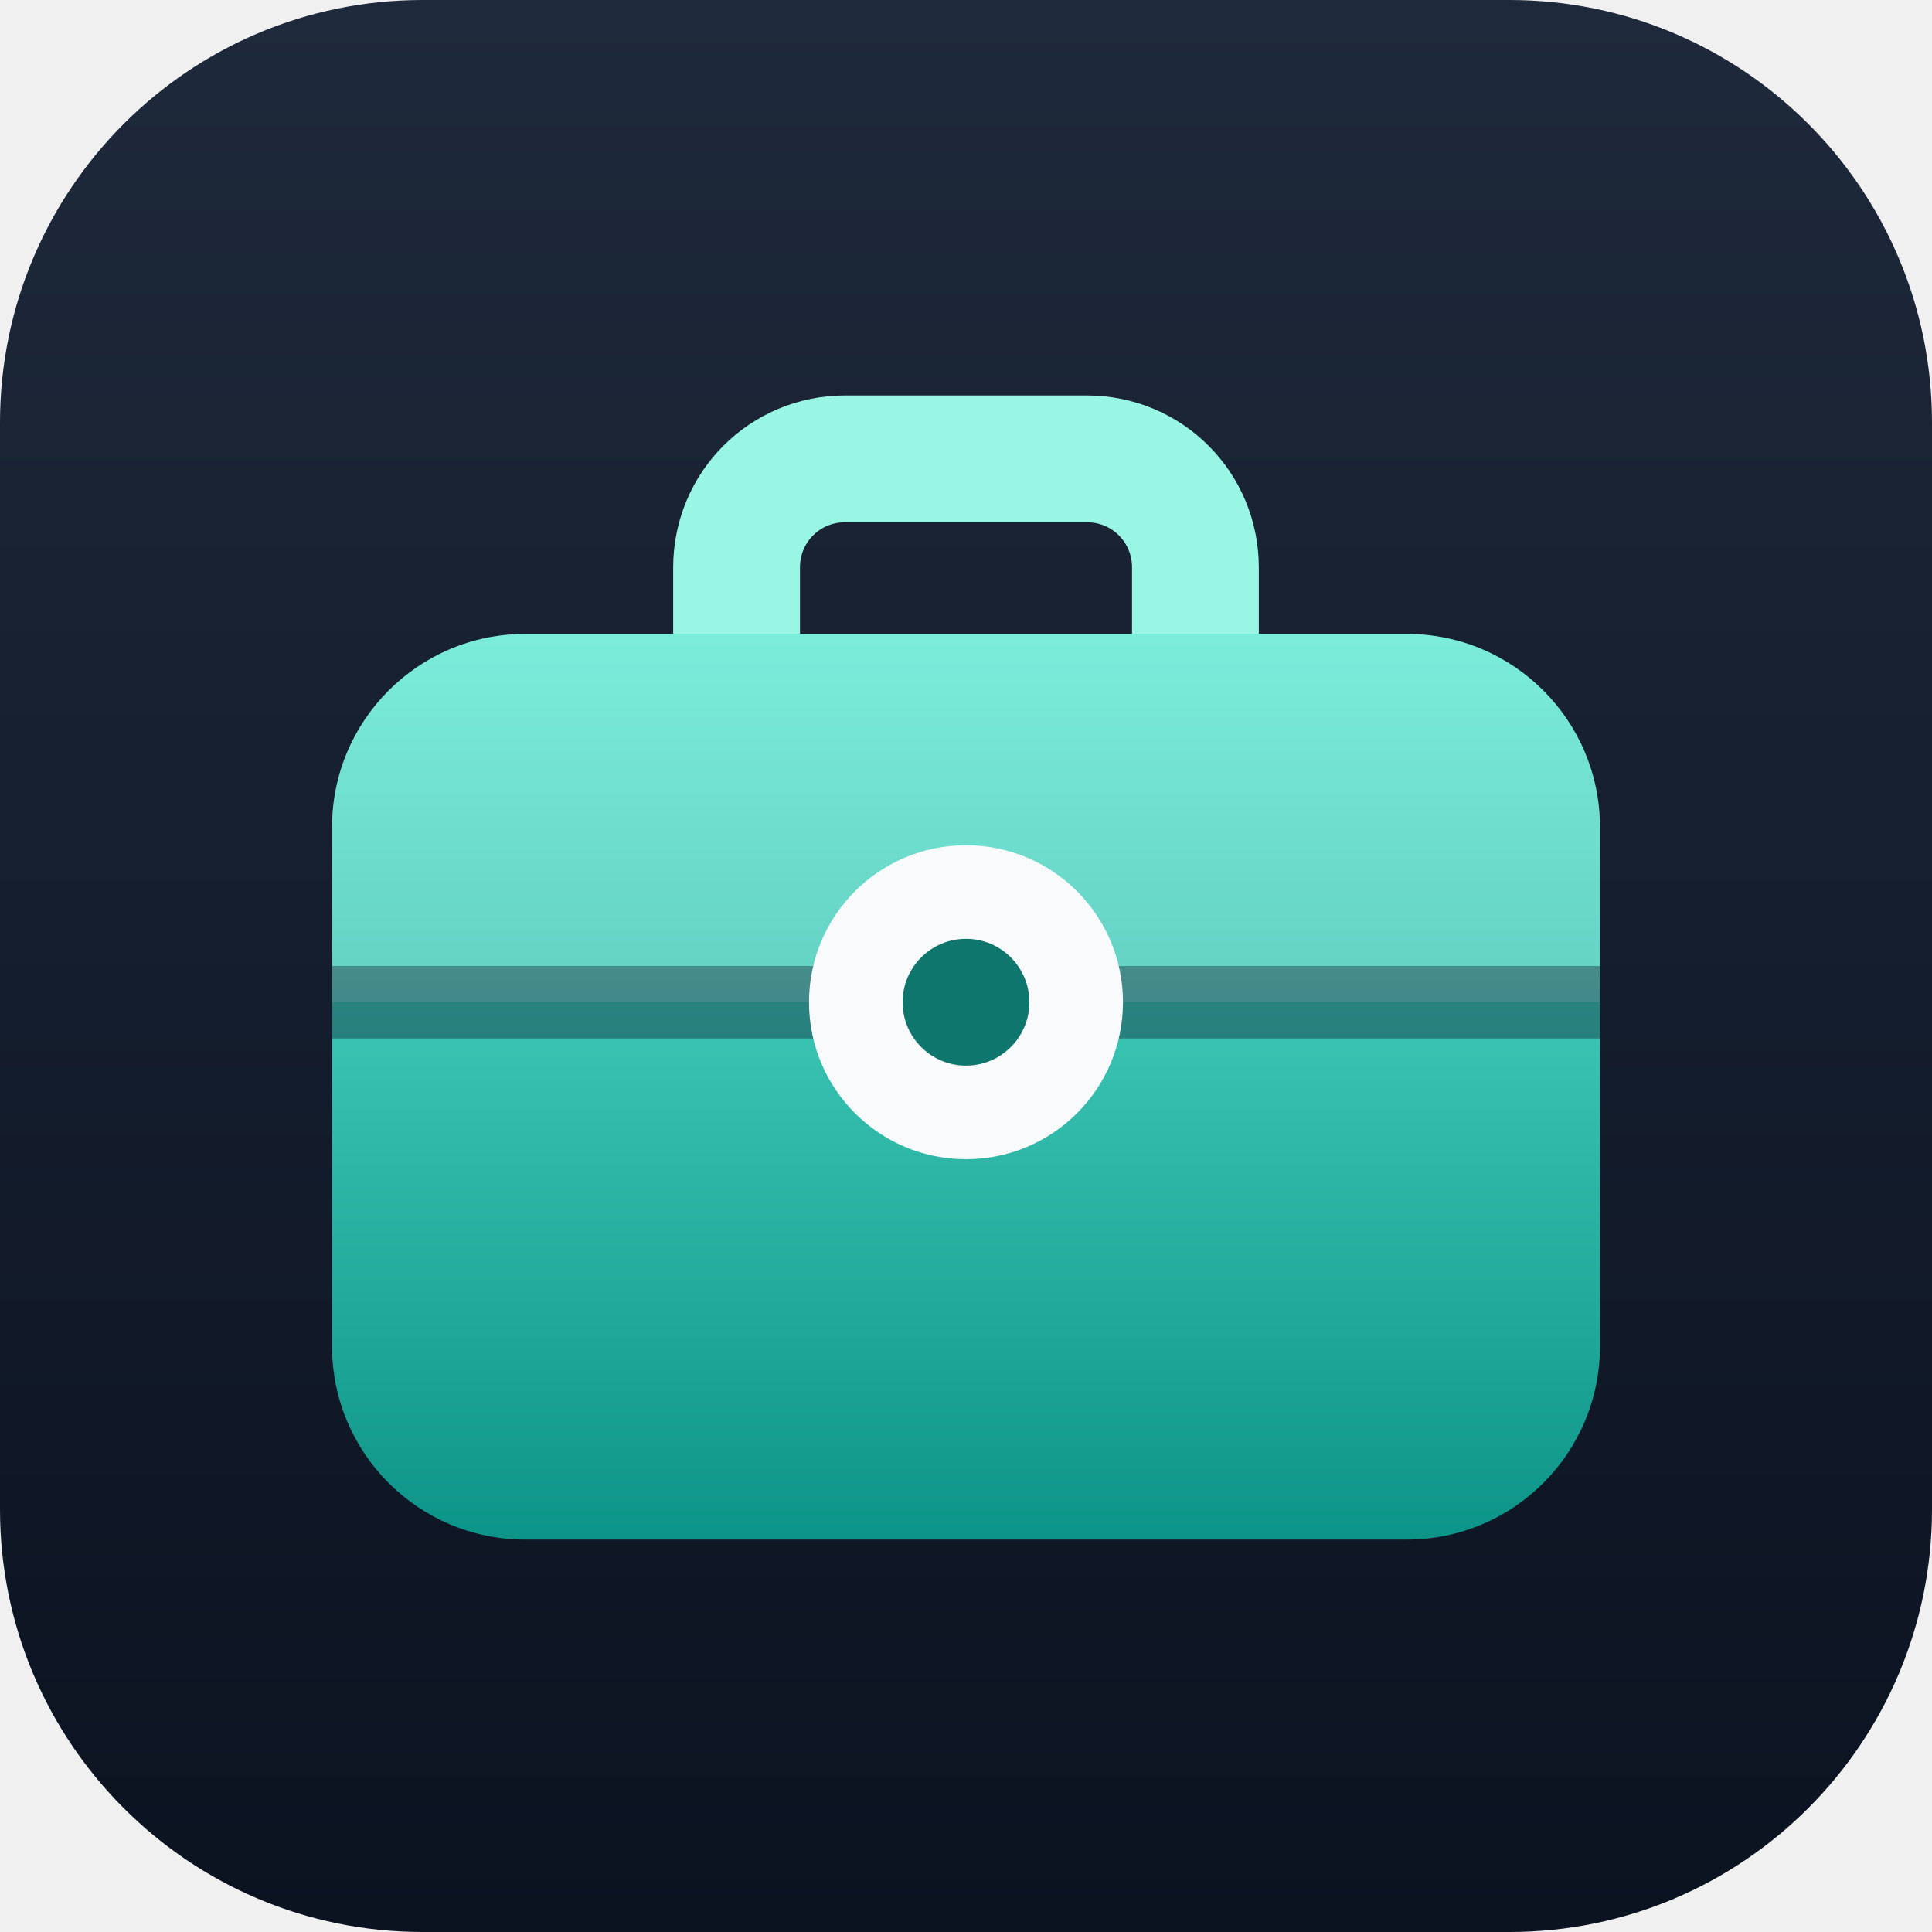
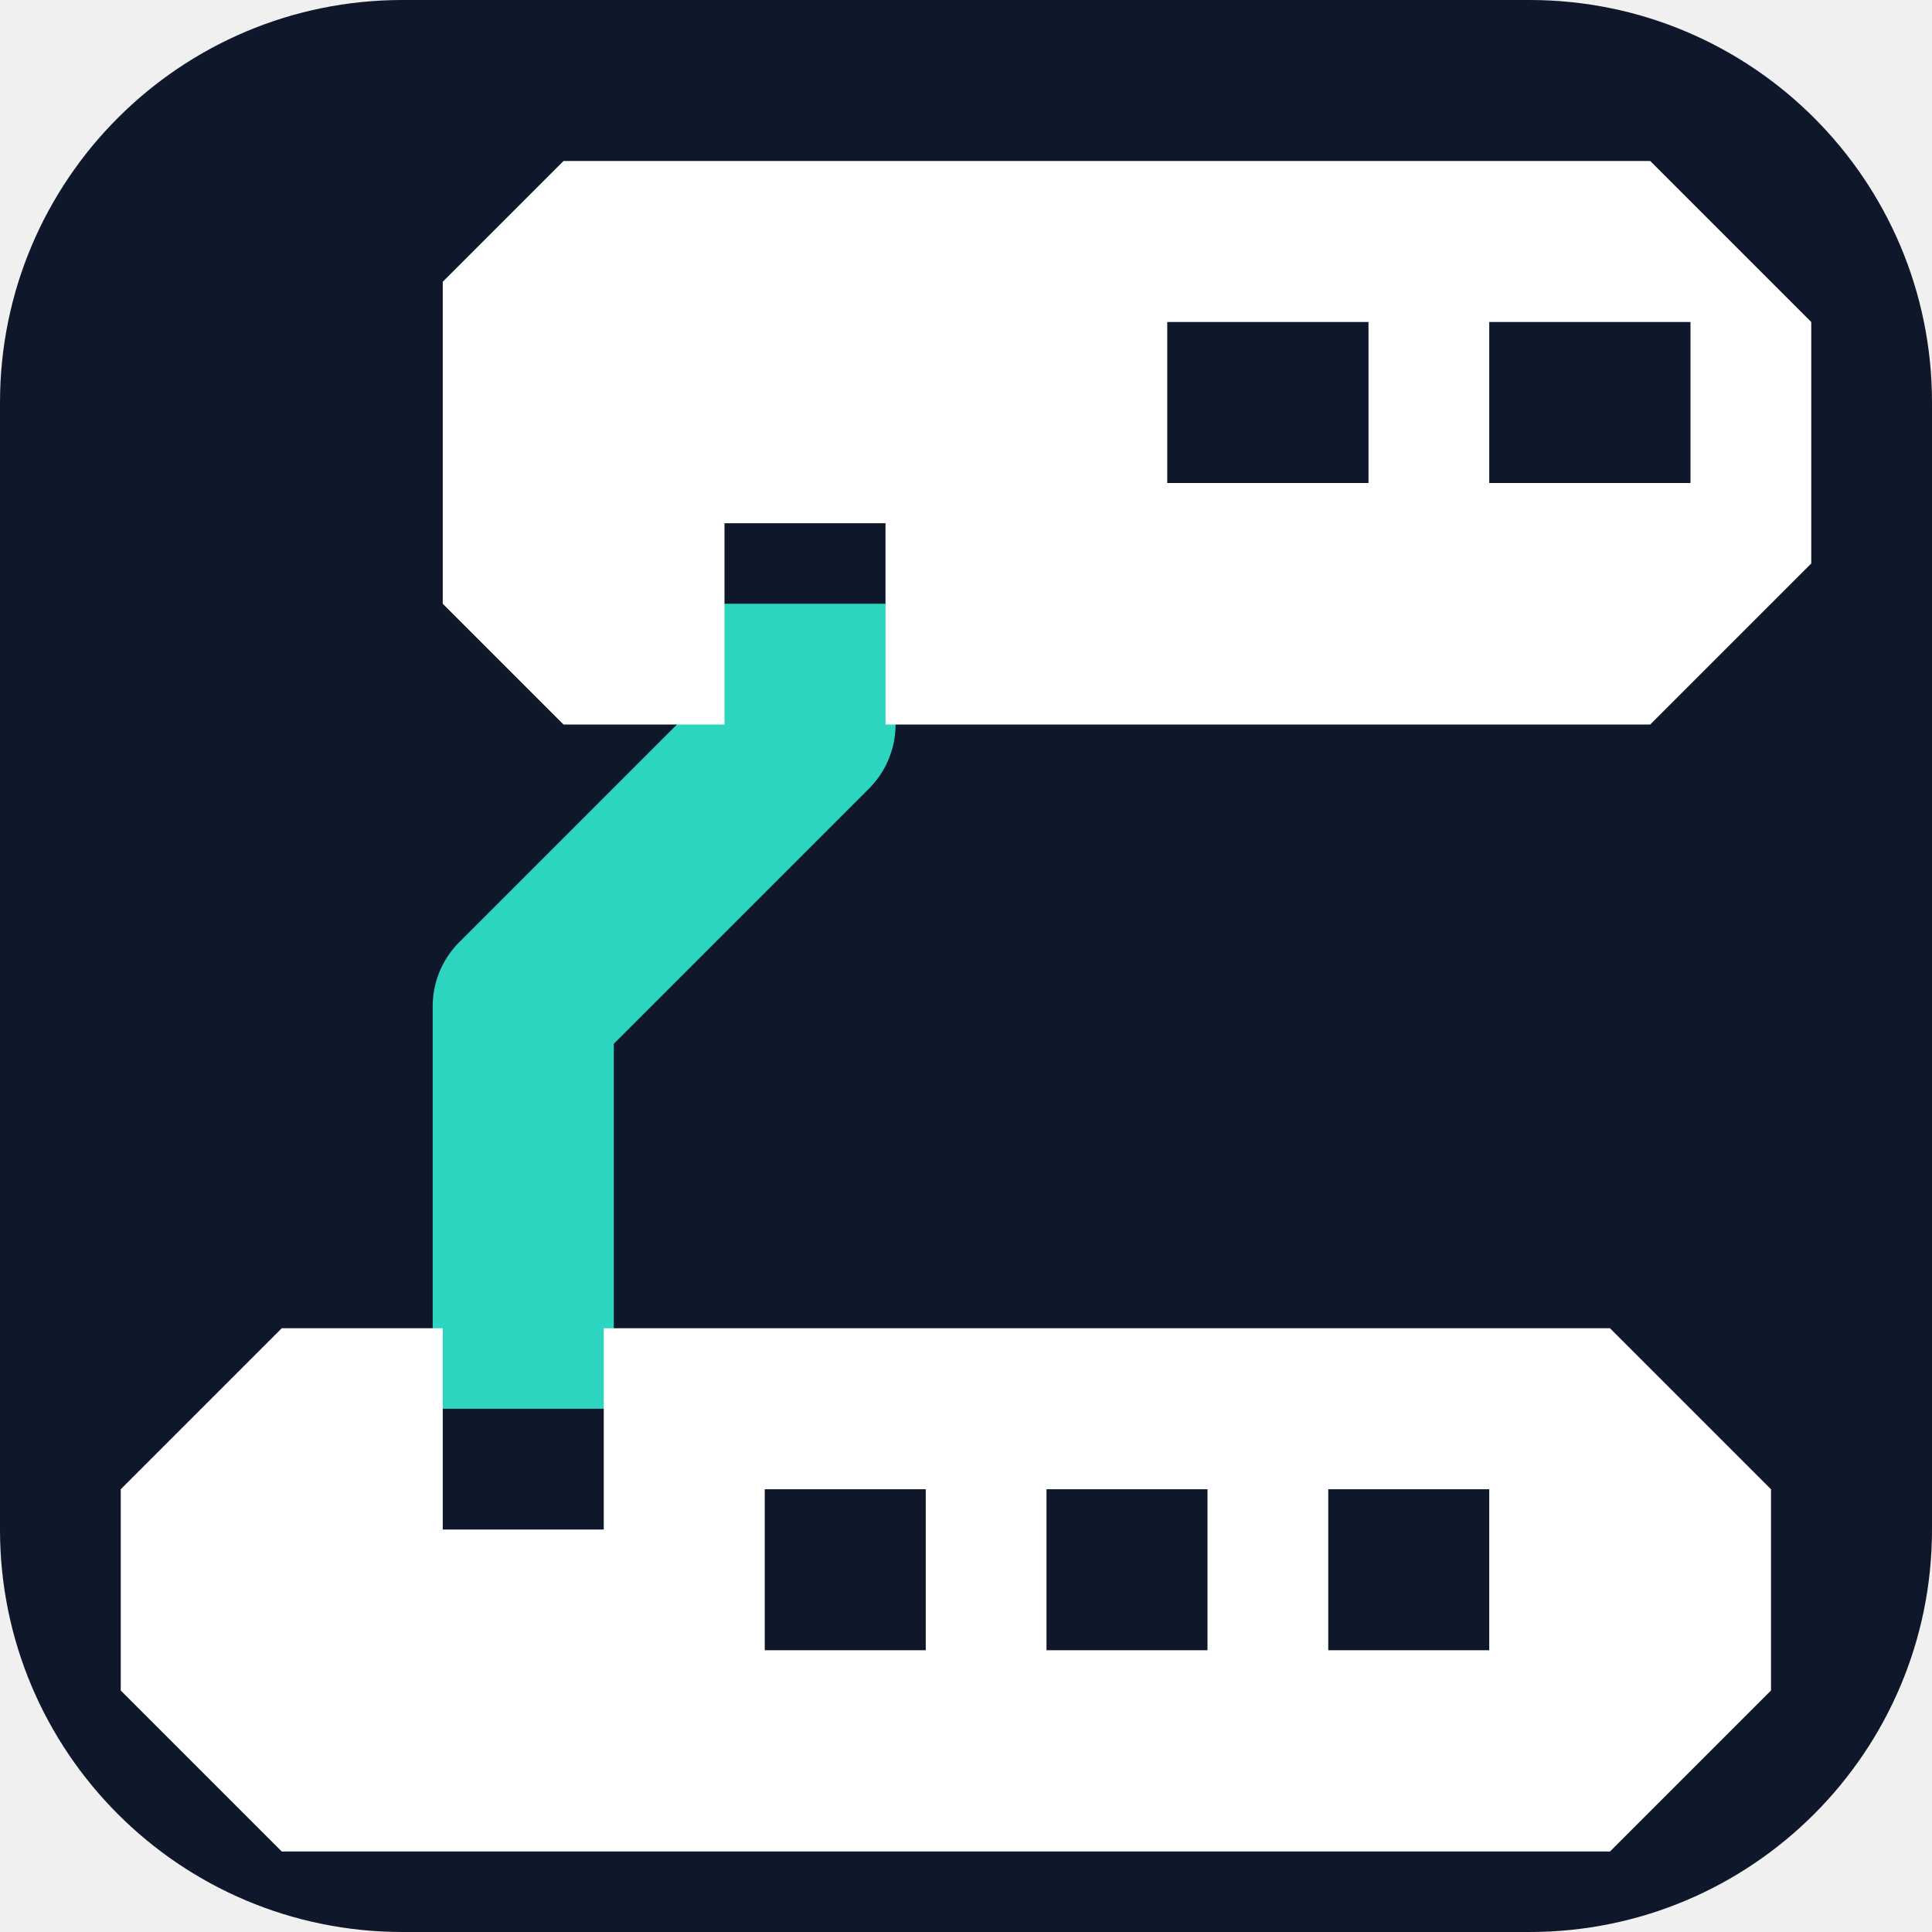
- <svg xmlns="http://www.w3.org/2000/svg" viewBox="0 0 32 32" fill="none">
-   <defs>
-     <linearGradient id="tile" x1="0" y1="0" x2="0" y2="32" gradientUnits="userSpaceOnUse">
-       <stop offset="0" stop-color="#1e293b" />
-       <stop offset="1" stop-color="#0b1220" />
-     </linearGradient>
-     <linearGradient id="body" x1="0" y1="10" x2="0" y2="25.5" gradientUnits="userSpaceOnUse">
-       <stop offset="0" stop-color="#5eead4" />
-       <stop offset="1" stop-color="#0d9488" />
-     </linearGradient>
-   </defs>
-   <rect width="32" height="32" rx="7" fill="url(#tile)" />
-   <path d="M12.2 11 V9.4 C12.2 8.4 13 7.6 14 7.6 H18 C19 7.6 19.8 8.4 19.8 9.4 V11" stroke="#99f6e4" stroke-width="2.1" stroke-linecap="round" stroke-linejoin="round" />
-   <rect x="5.5" y="10.5" width="21" height="15" rx="3.2" fill="url(#body)" />
-   <path d="M5.5 13.7 A3.2 3.2 0 0 1 8.7 10.5 H23.3 A3.2 3.2 0 0 1 26.5 13.7 V16.6 H5.5 Z" fill="#ffffff" fill-opacity="0.2" />
-   <path d="M5.5 16.6 H26.5" stroke="#0f172a" stroke-opacity="0.38" stroke-width="1.2" />
-   <circle cx="16" cy="16.6" r="2.6" fill="#f8fafc" />
-   <circle cx="16" cy="16.6" r="1.05" fill="#0f766e" />
+ <svg xmlns="http://www.w3.org/2000/svg" viewBox="0 0 48 48" fill="none">
+   <rect width="48" height="48" rx="10" fill="#0f172a" />
+   <path d="M20 15v3l-7 7v10" stroke="#2dd4bf" stroke-width="4.5" stroke-linecap="butt" stroke-linejoin="round" />
+   <path d="M14 4h27l4 4v6l-4 4H14l-3-3V7l3-3Zm15 4h5v4h-5Zm8 0h5v4h-5Zm-19 5h4v5h-4ZM7 33h33l4 4v5l-4 4H7l-4-4v-5l4-4Zm12 4h4v4h-4Zm7 0h4v4h-4Zm7 0h4v4h-4ZM11 33h4v5h-4Z" fill="#ffffff" fill-rule="evenodd" />
</svg>
